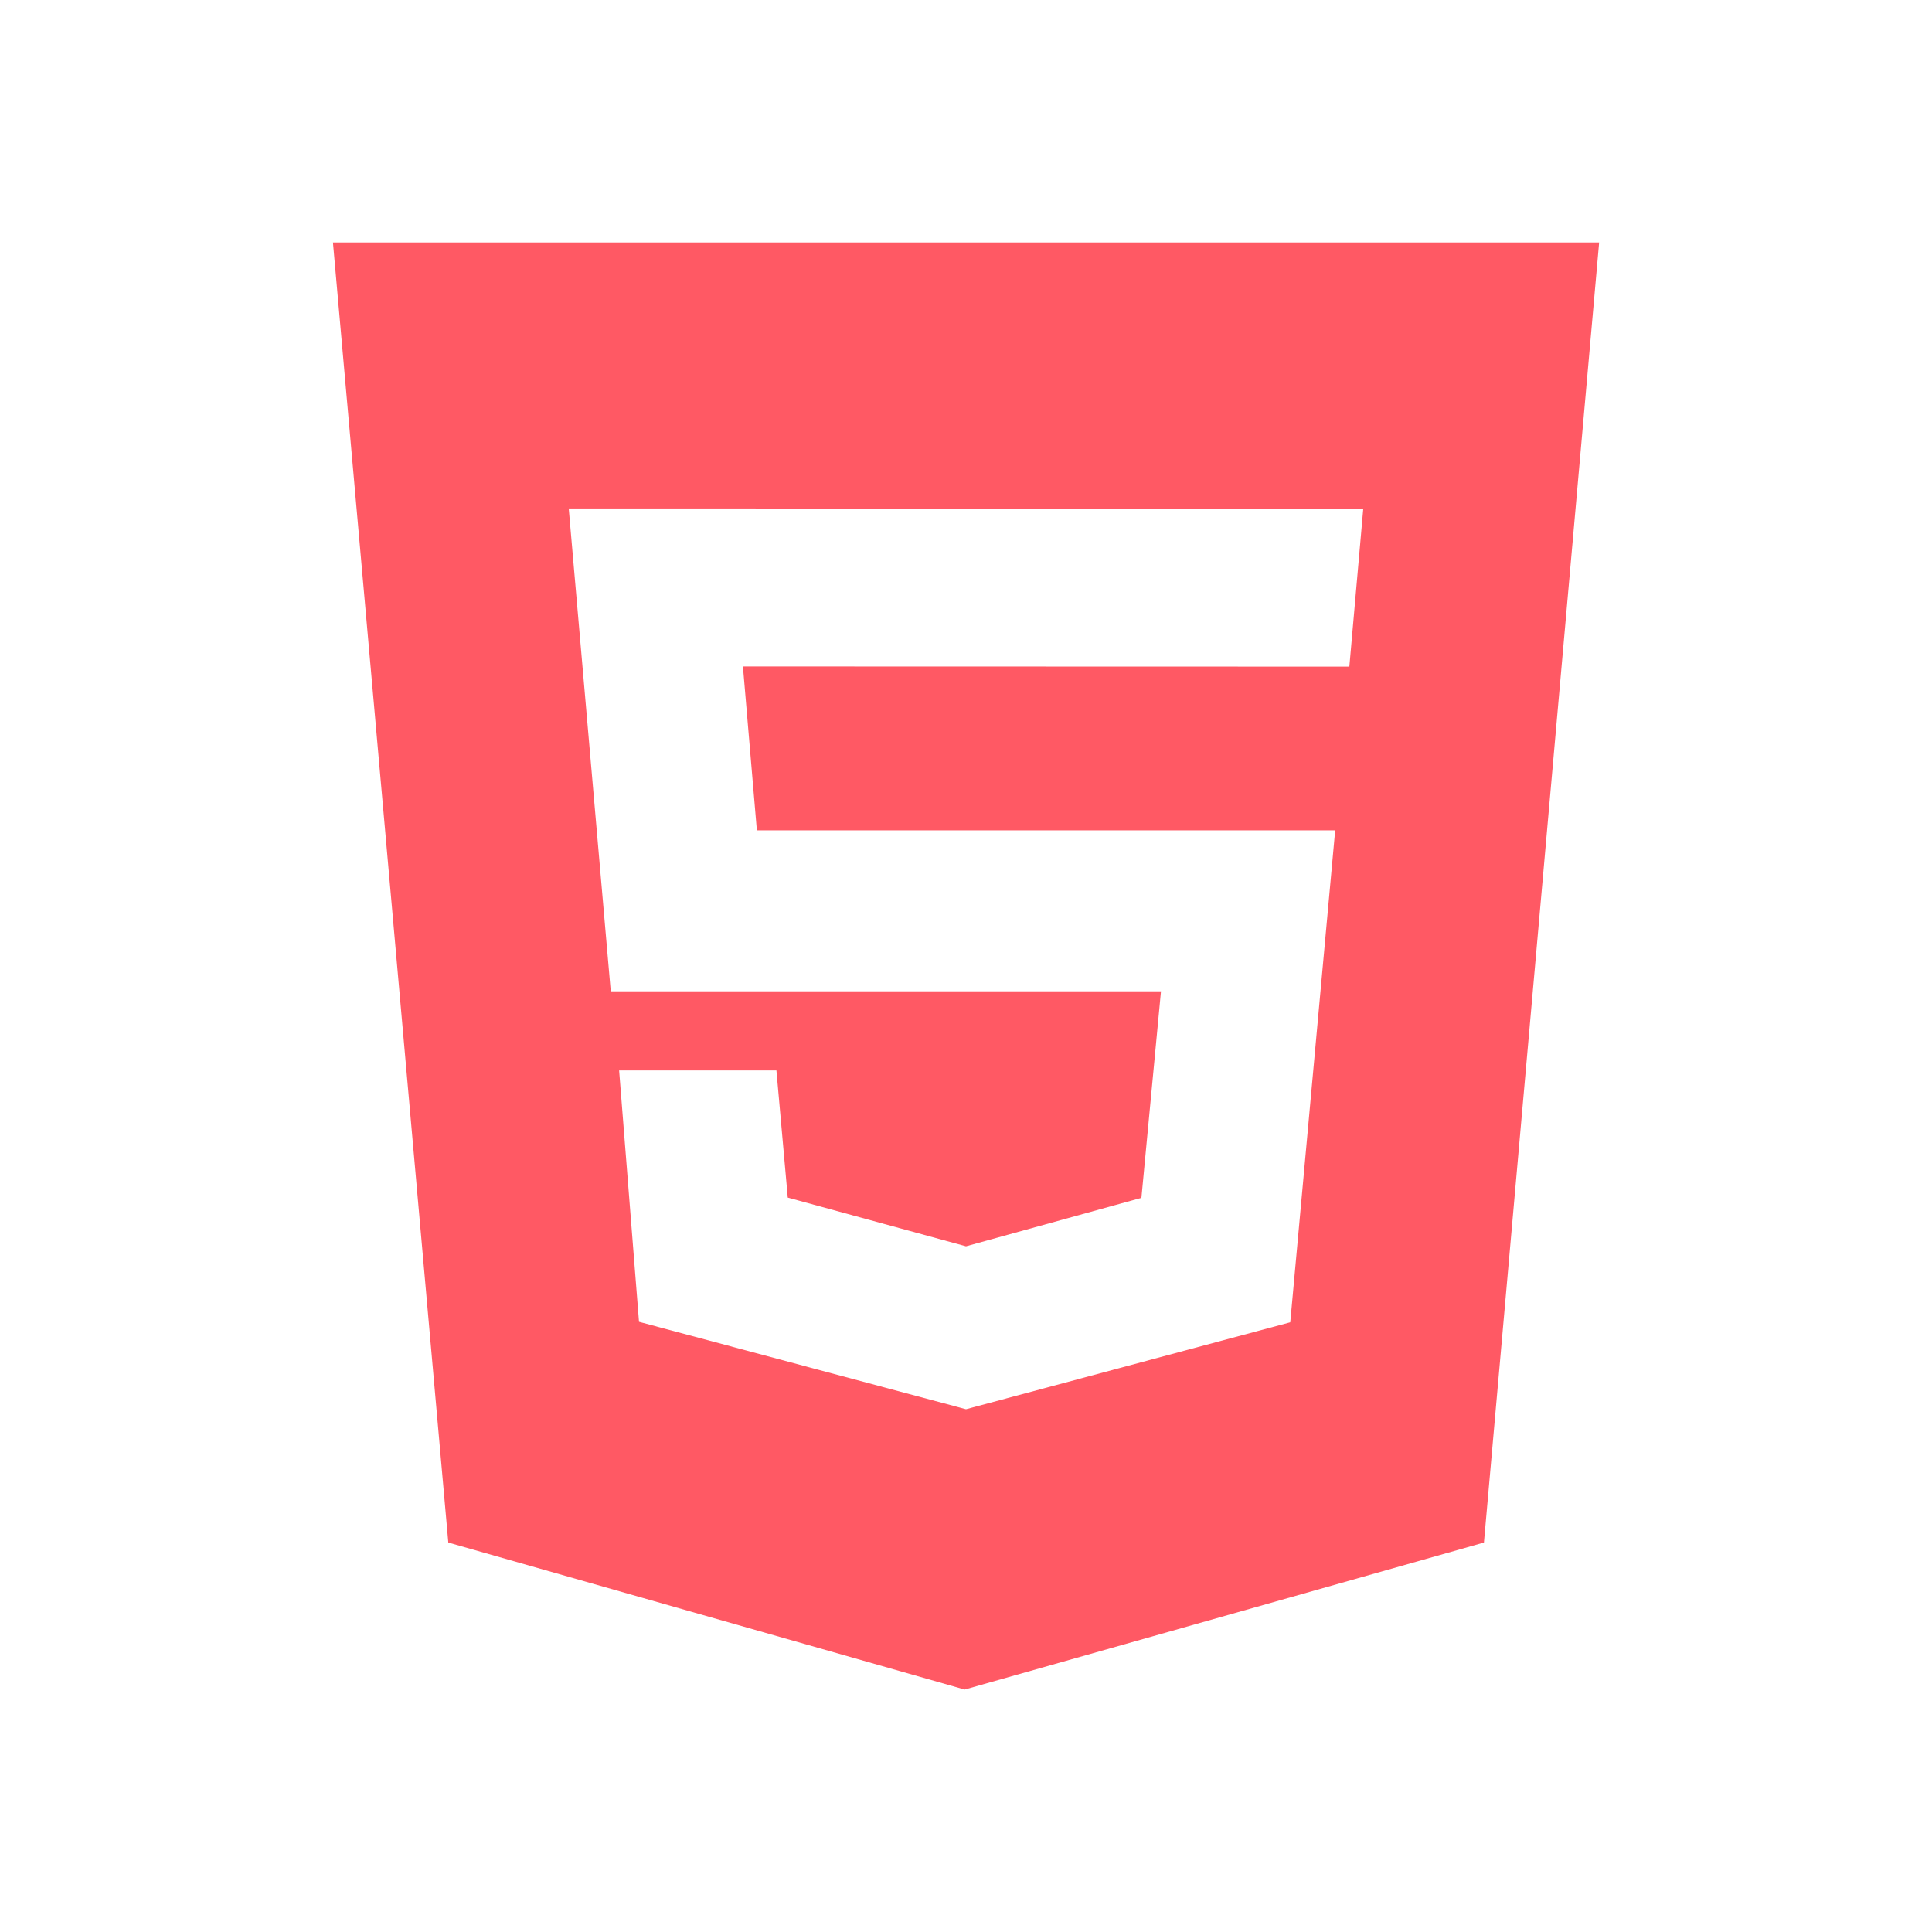
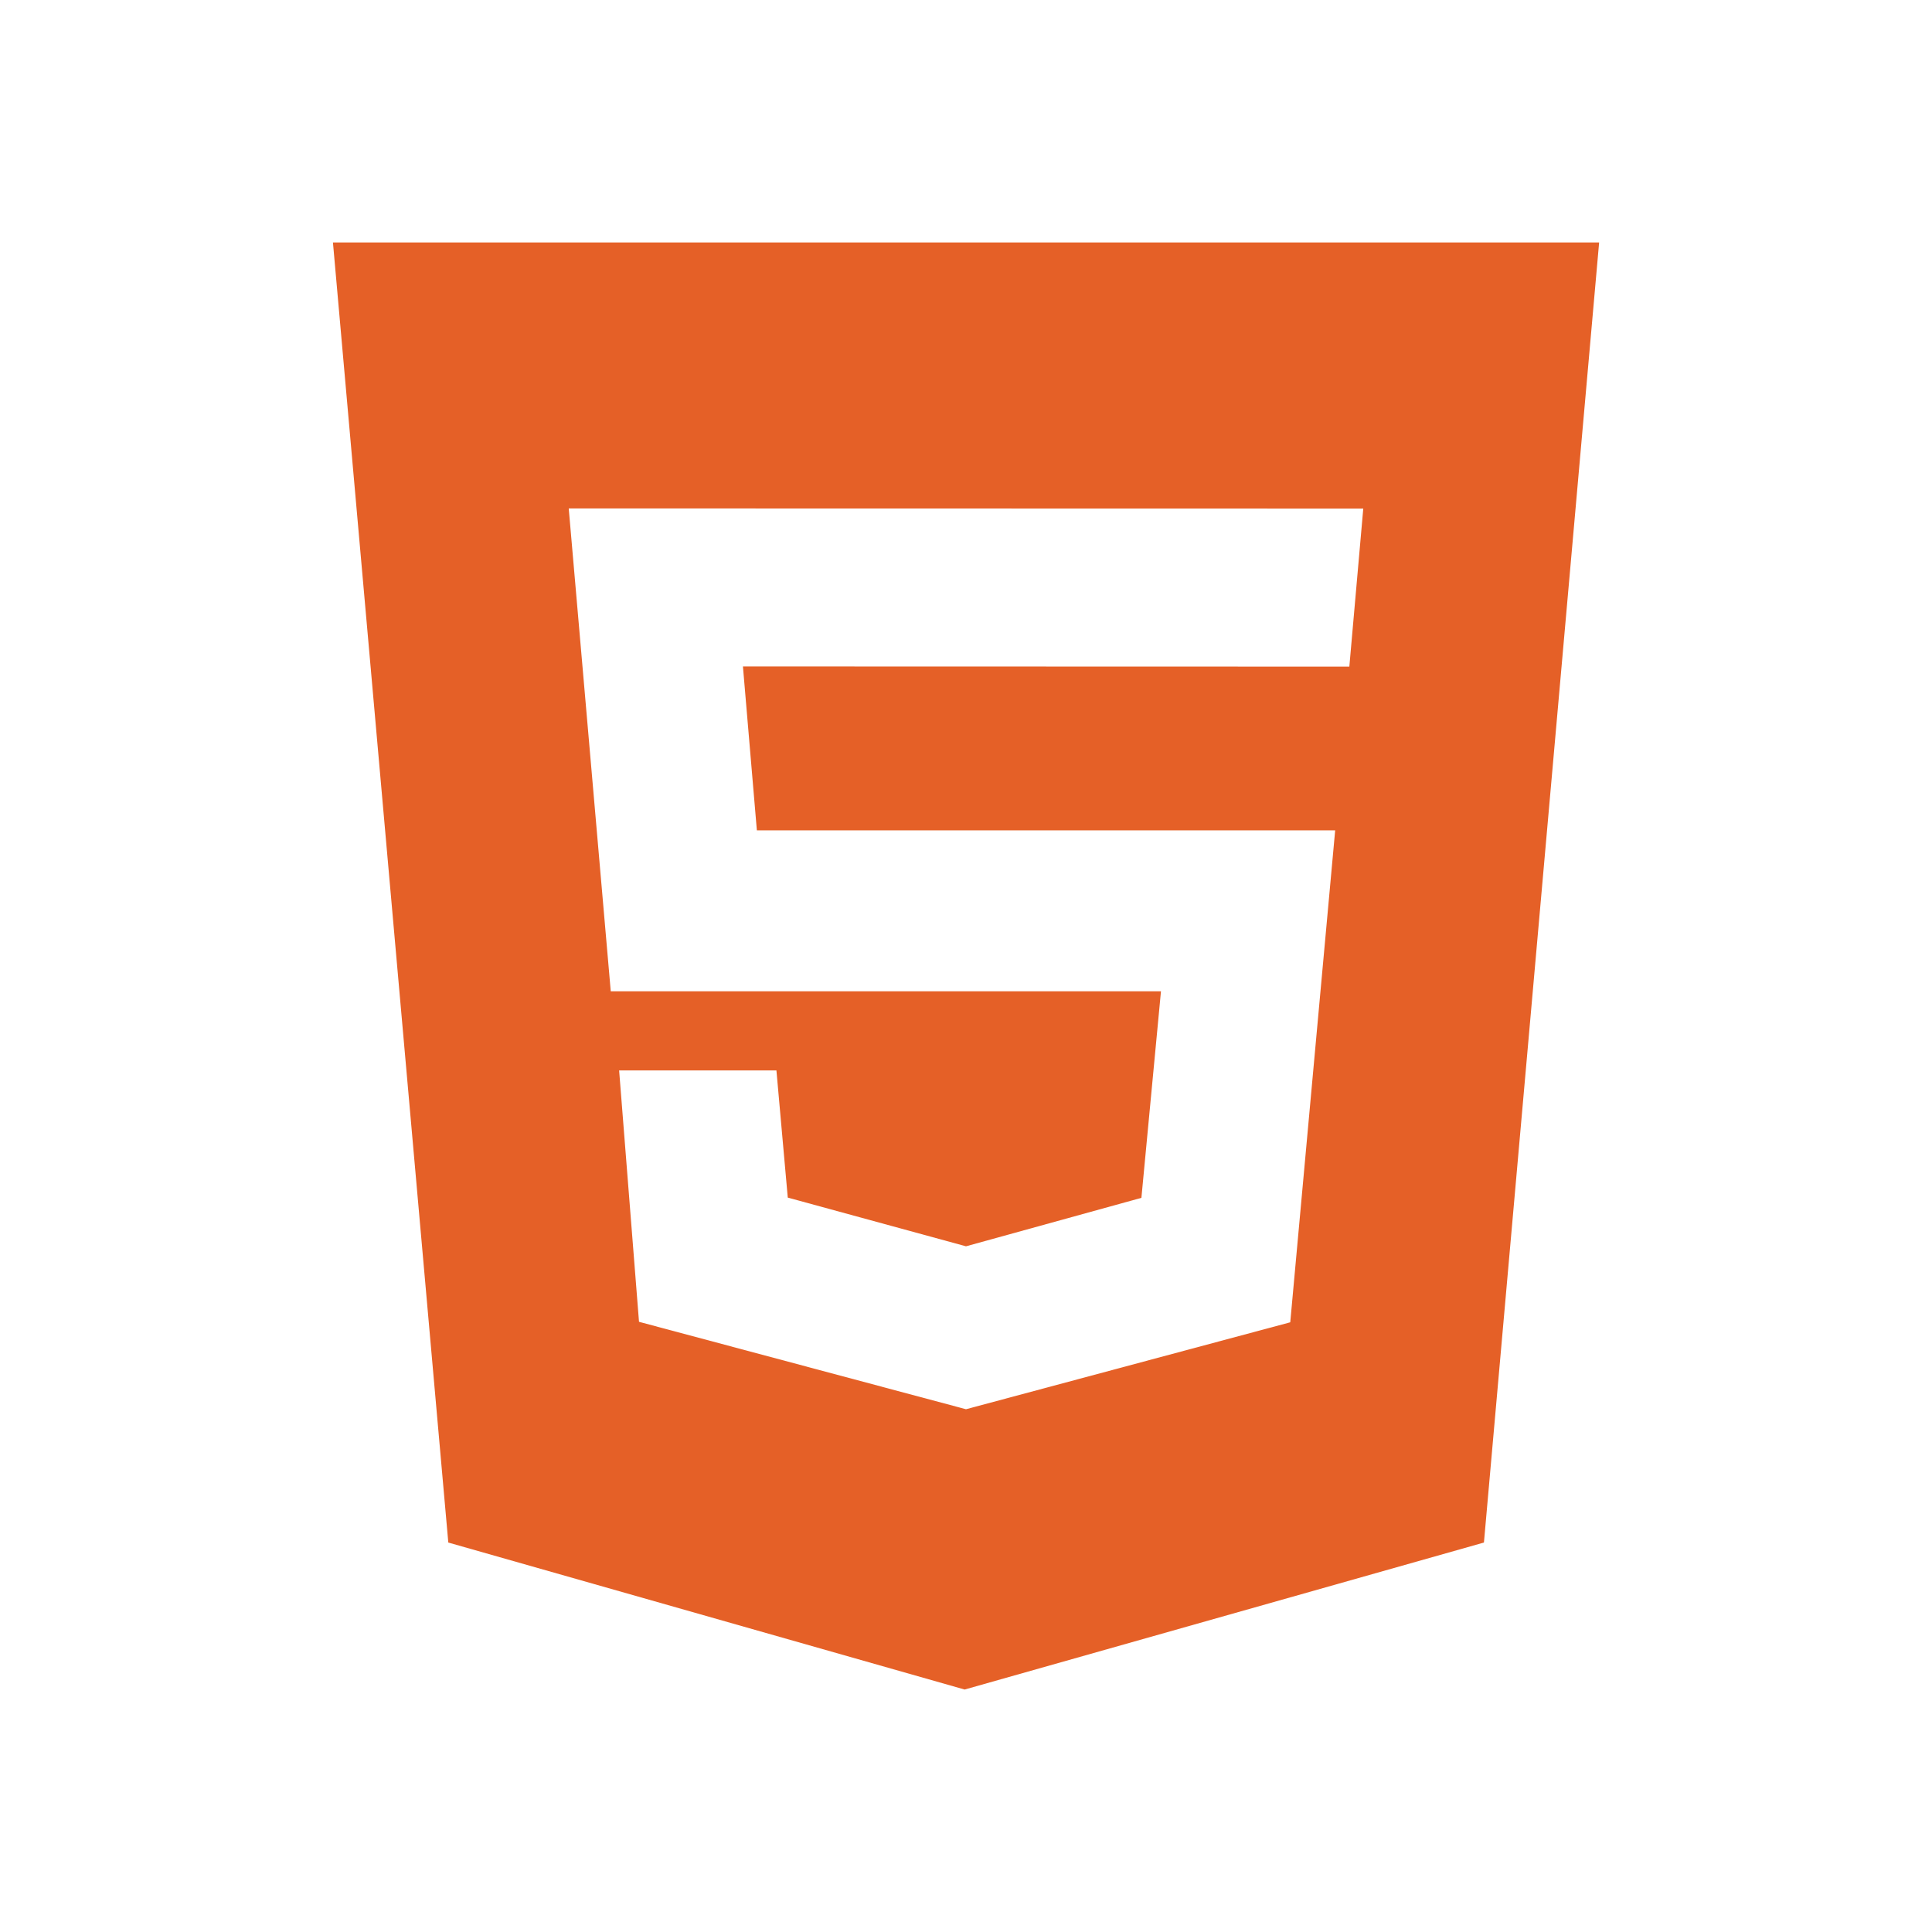
- <svg xmlns="http://www.w3.org/2000/svg" width="24" height="24" style="fill: #ff5964;transform: ;msFilter:;">
+ <svg xmlns="http://www.w3.org/2000/svg" width="24" height="24" style="fill: #E56027;transform: ;msFilter:;">
  <path d="M4.136 3.012h15.729l-1.431 16.15-6.451 1.826-6.414-1.826-1.433-16.15zm5.266 7.302-.173-2.035 7.533.002.173-1.963-9.87-.002.522 5.998h6.835l-.243 2.566-2.179.602-2.214-.605-.141-1.58H7.691l.247 3.123L12 17.506l4.028-1.08.558-6.111H9.402v-.001z" />
</svg>
